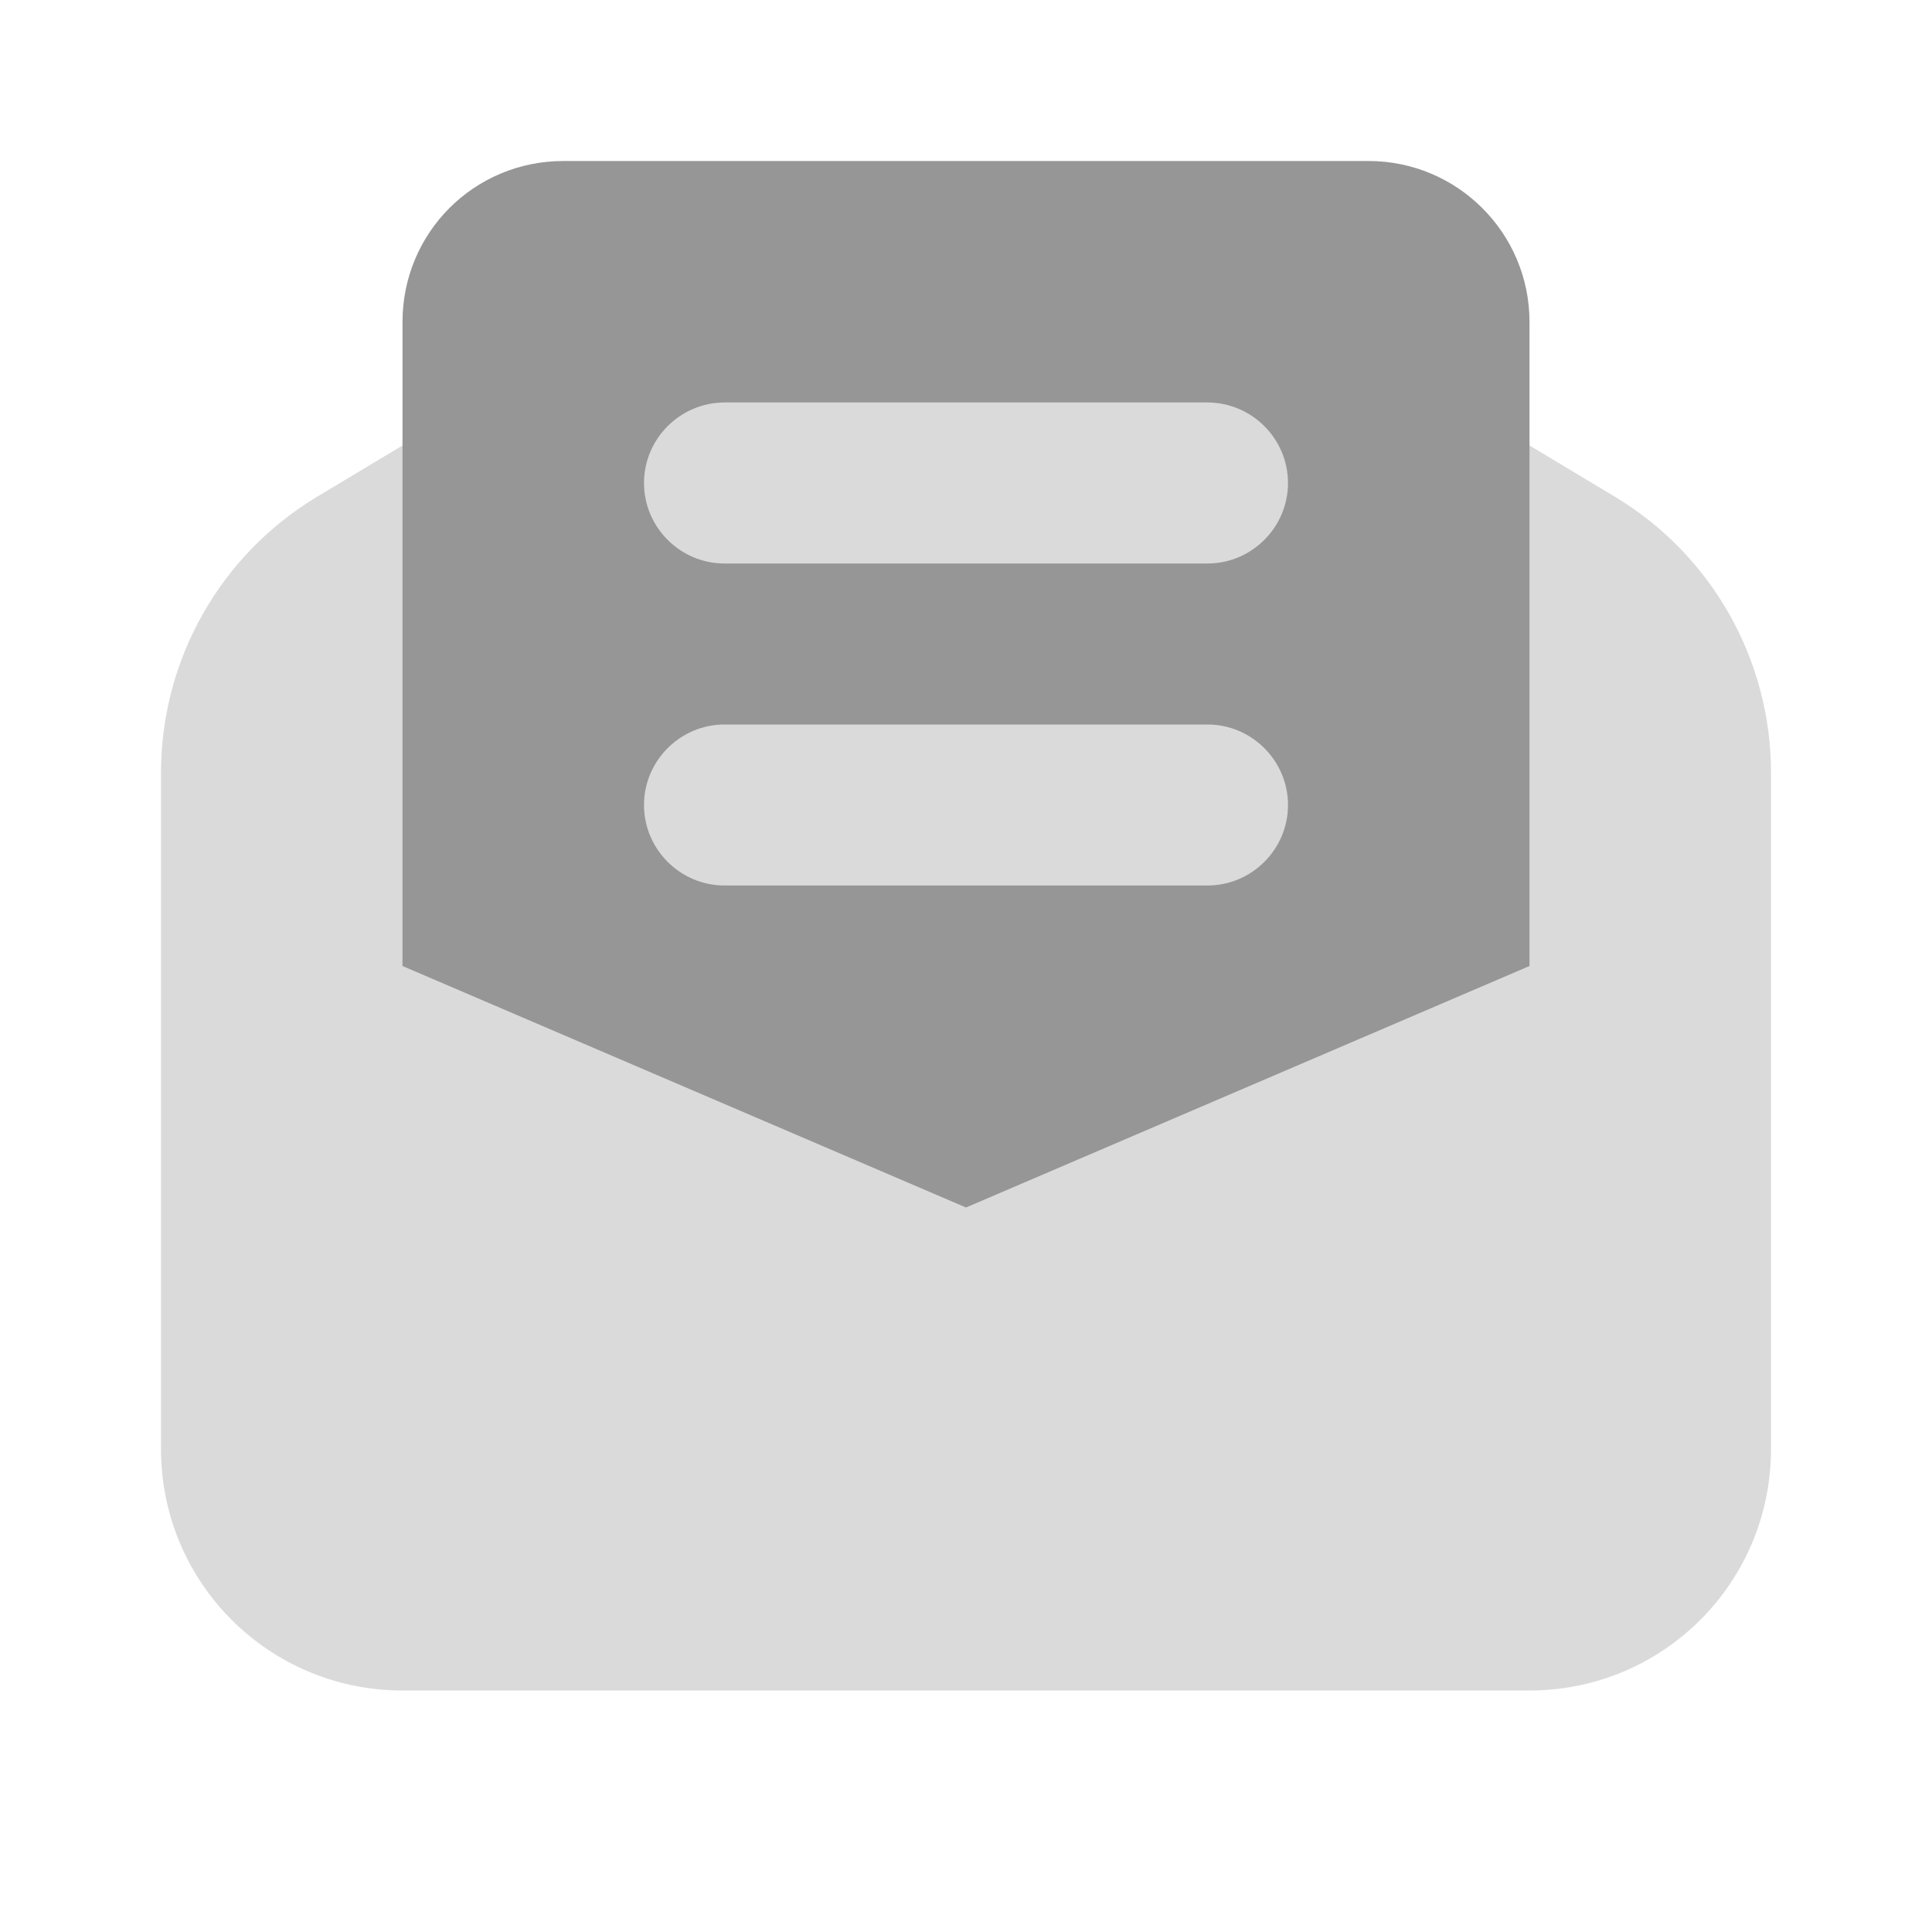
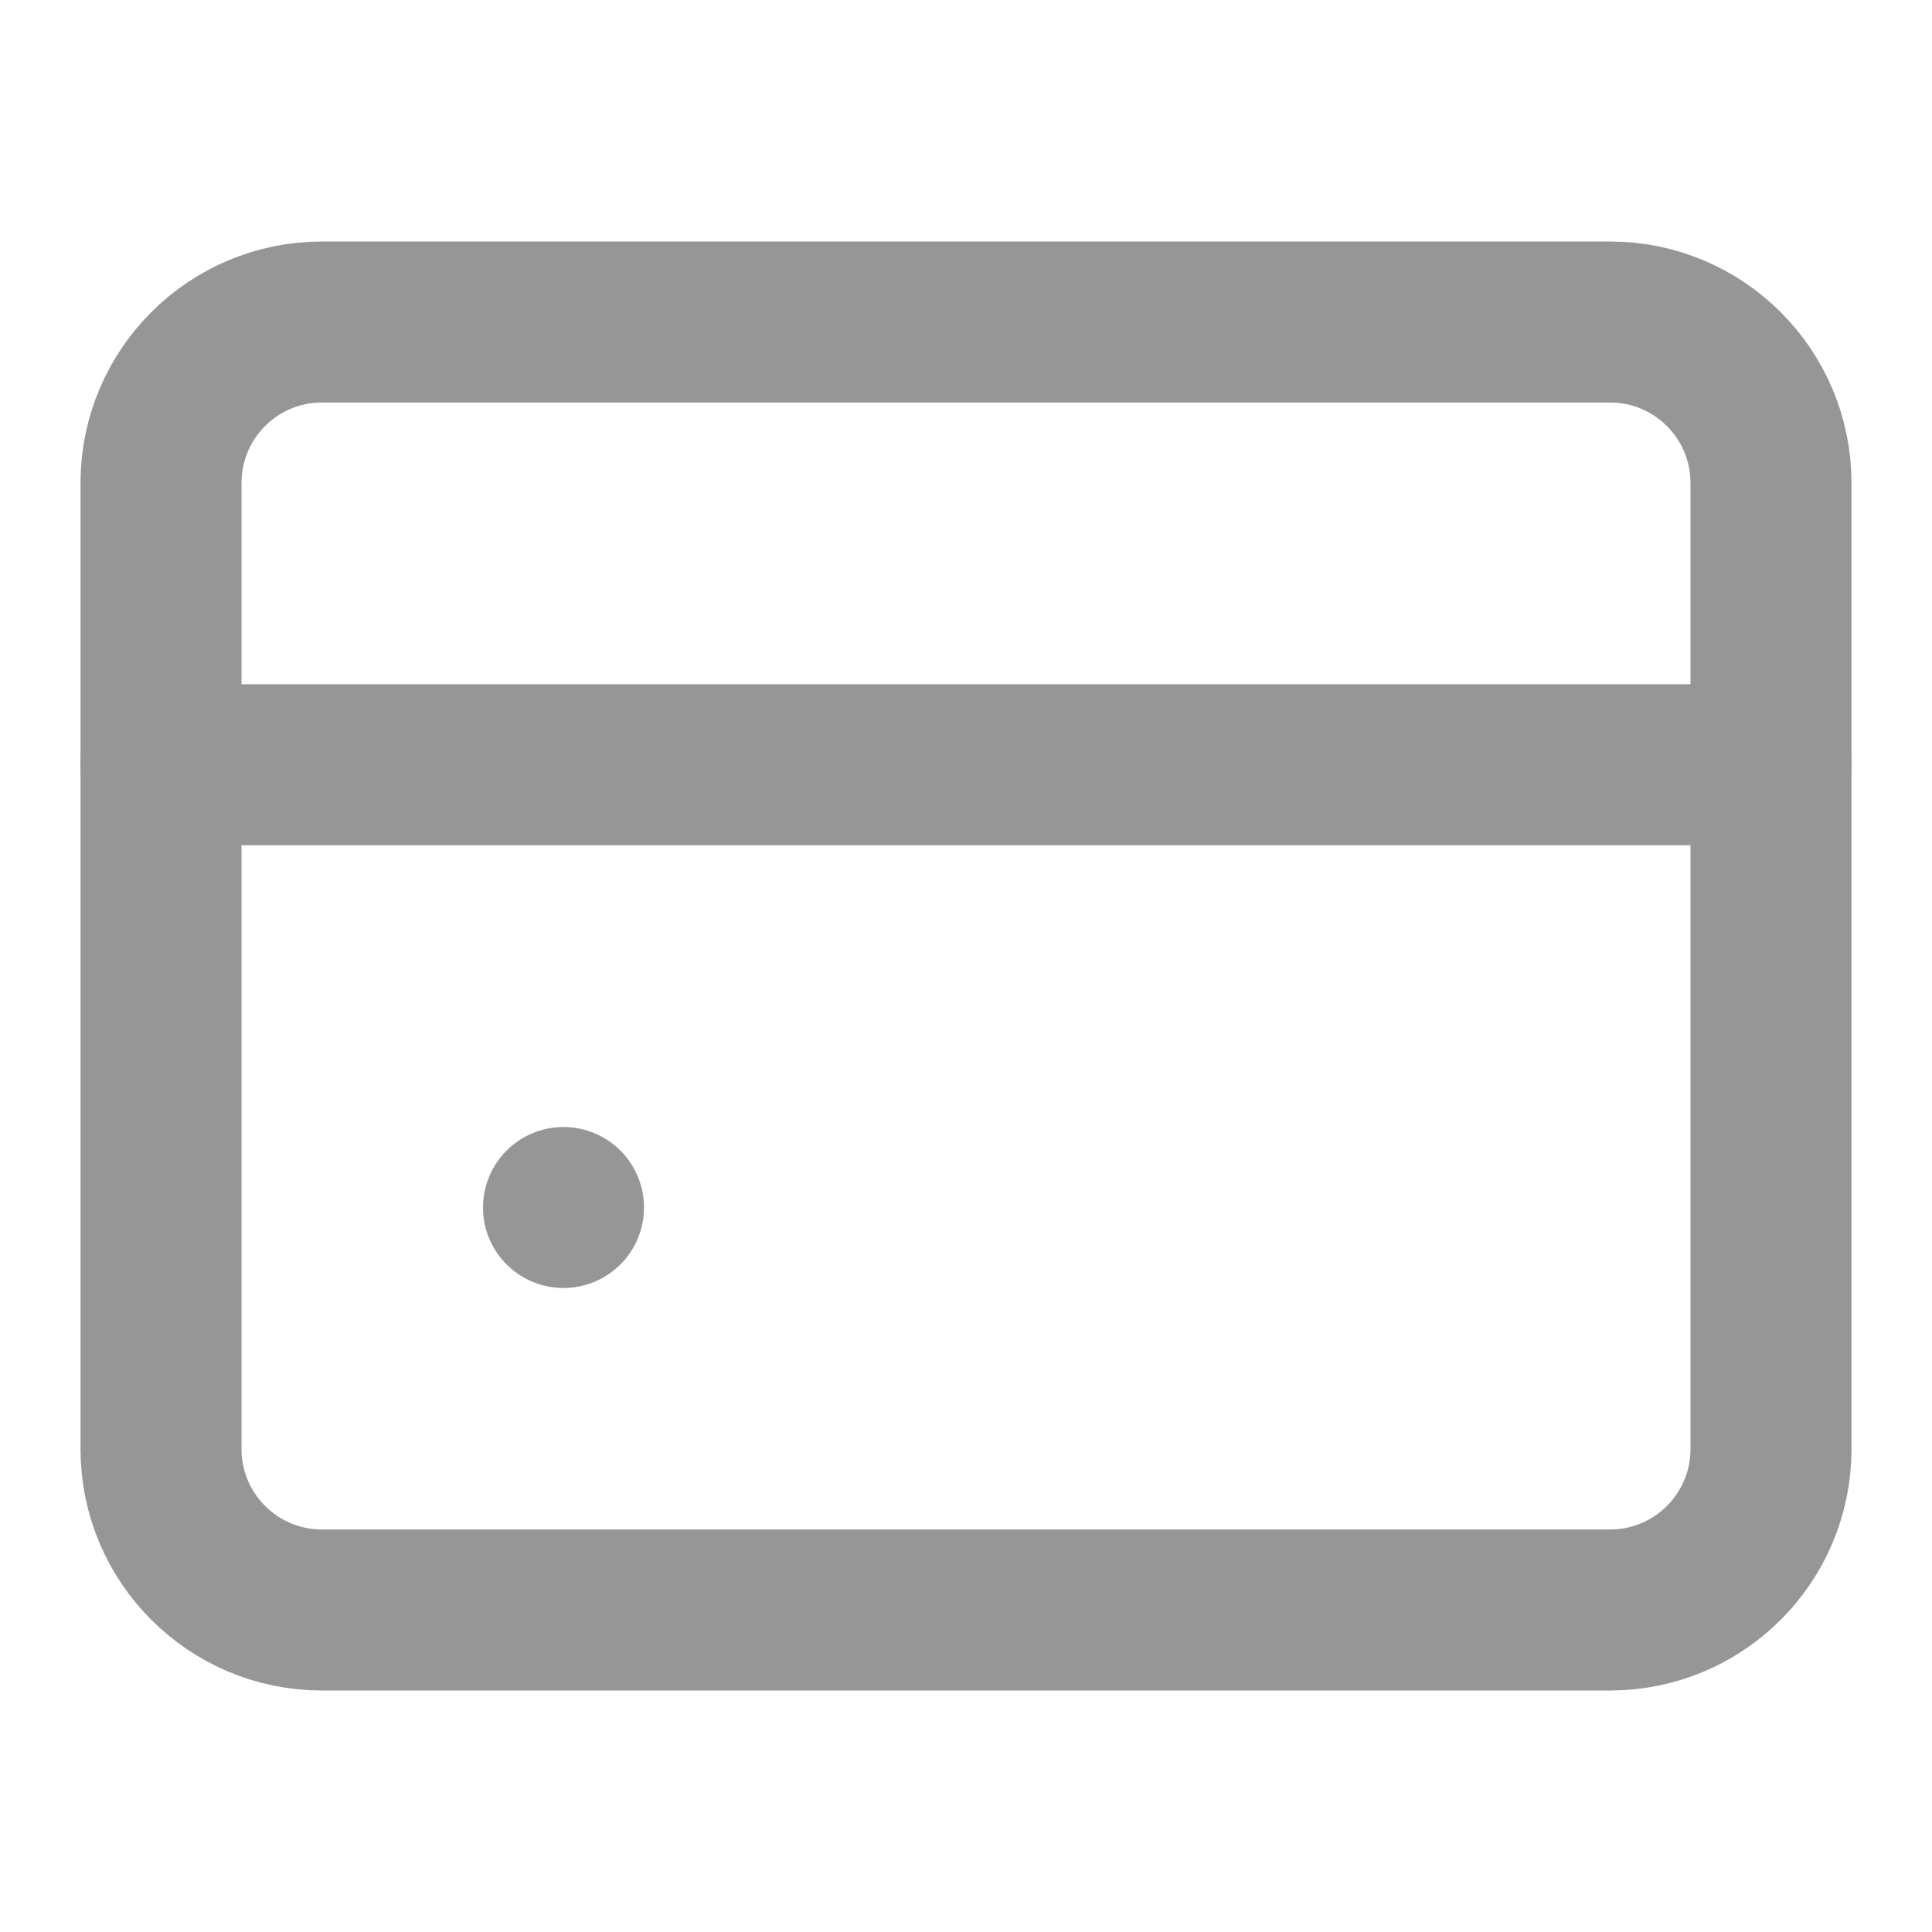
- <svg xmlns="http://www.w3.org/2000/svg" viewBox="0 0 24 24">
-   <path d="M22,9.6V18c0,1.66-1.34,3-3,3H5c-1.66,0-3-1.34-3-3V9.6c0-1.41,0.74-2.71,1.94-3.43L5.89,5h12.22l1.95,1.17C21.26,6.89,22,8.19,22,9.6z" opacity=".35" fill="#969696" />
-   <path d="M17,2H7C5.89,2,5,2.89,5,4v8l7,3l7-3V4C19,2.89,18.1,2,17,2z M15,11H9c-0.55,0-1-0.45-1-1s0.45-1,1-1h6c0.55,0,1,0.45,1,1S15.55,11,15,11z M15,7H9C8.45,7,8,6.55,8,6s0.45-1,1-1h6c0.55,0,1,0.45,1,1S15.55,7,15,7z" fill="#969696" />
+ <svg xmlns="http://www.w3.org/2000/svg" width="24" height="24" viewBox="0 0 24 24" fill="none" stroke="#969696" stroke-width="2" stroke-linecap="round" stroke-linejoin="round">
+   <rect x="2" y="4" width="20" height="16" rx="2" />
+   <path d="M7 15h0M2 9.5h20" />
</svg>
